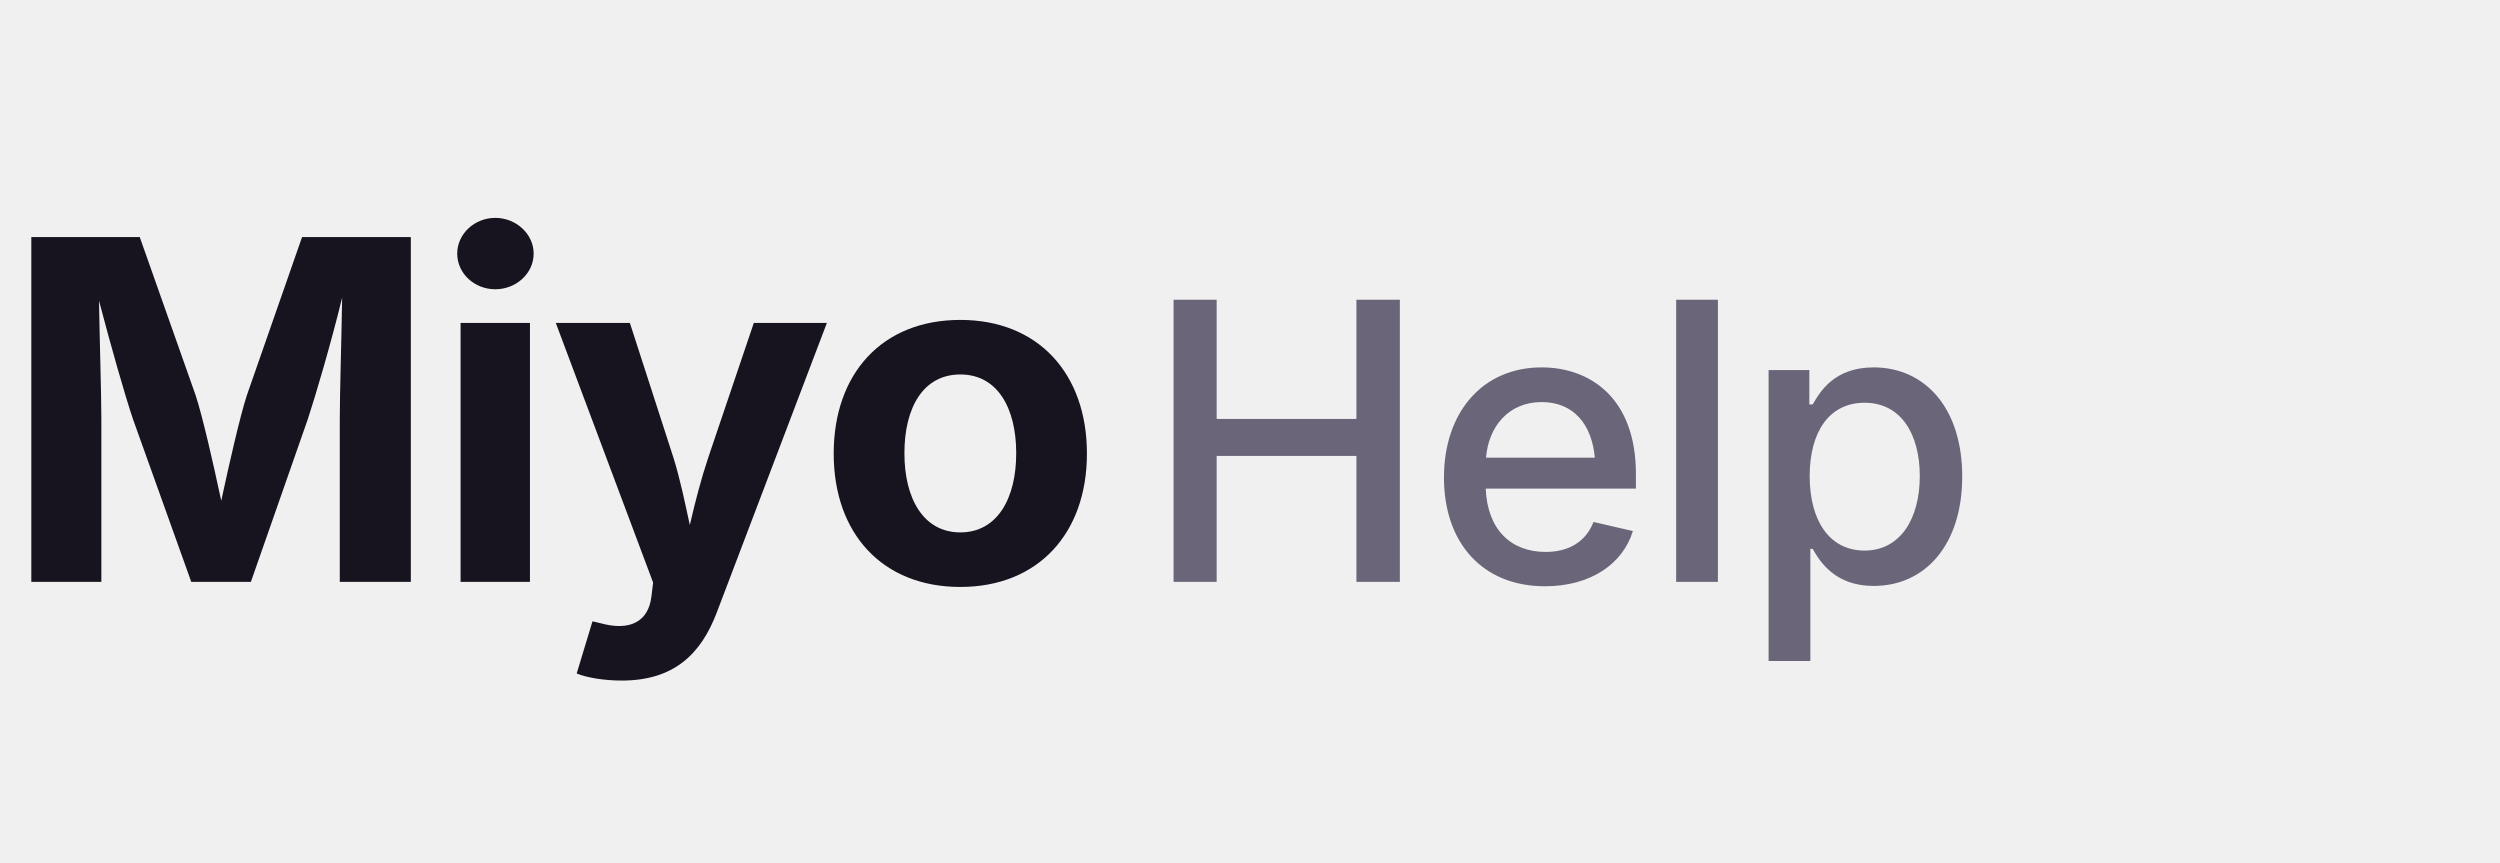
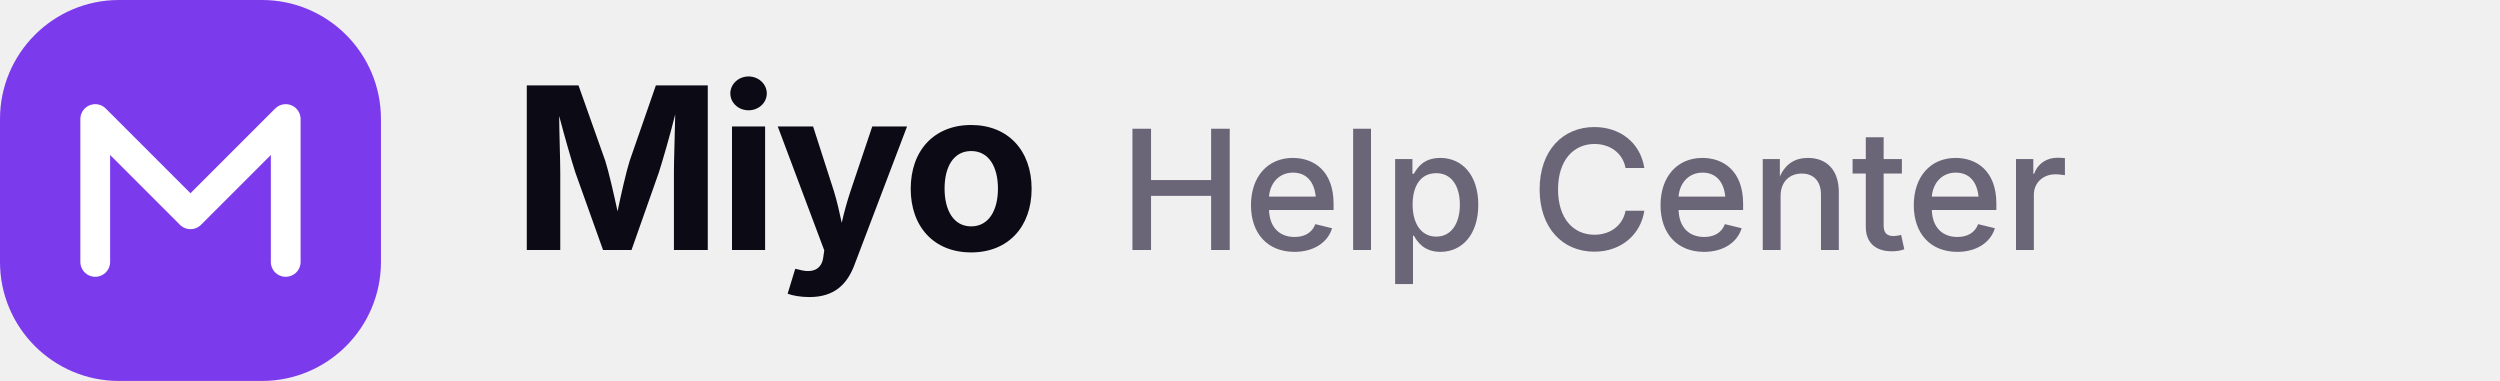
- <svg xmlns="http://www.w3.org/2000/svg" width="116" height="40" viewBox="0 0 116 40" role="img" aria-labelledby="title">
-   <text x="0" y="27" fill="#17141F" font-family="Inter, ui-sans-serif, system-ui, sans-serif" font-size="22" font-weight="700" letter-spacing="-0.5">Miyo</text>
-   <text x="53" y="27" fill="#6B6579" font-family="Inter, ui-sans-serif, system-ui, sans-serif" font-size="18" font-weight="500" letter-spacing="-0.25">Help</text>
+ <svg xmlns="http://www.w3.org/2000/svg" width="210" height="32" viewBox="0 0 210 32" fill="none" role="img" aria-labelledby="title">
+   <rect width="32" height="32" rx="10" fill="#7C3AED" />
+   <path d="M8 22V10L16 18L24 10V22" stroke="white" stroke-width="2.5" stroke-linecap="round" stroke-linejoin="round" />
+   <text x="43" y="21" font-family="Inter, ui-sans-serif, system-ui, sans-serif" font-size="19" font-weight="700" fill="#0C0A14" letter-spacing="-0.4">Miyo</text>
+   <text x="94" y="21" font-family="Inter, ui-sans-serif, system-ui, sans-serif" font-size="14" font-weight="500" fill="#6B6578">Help Center</text>
</svg>
